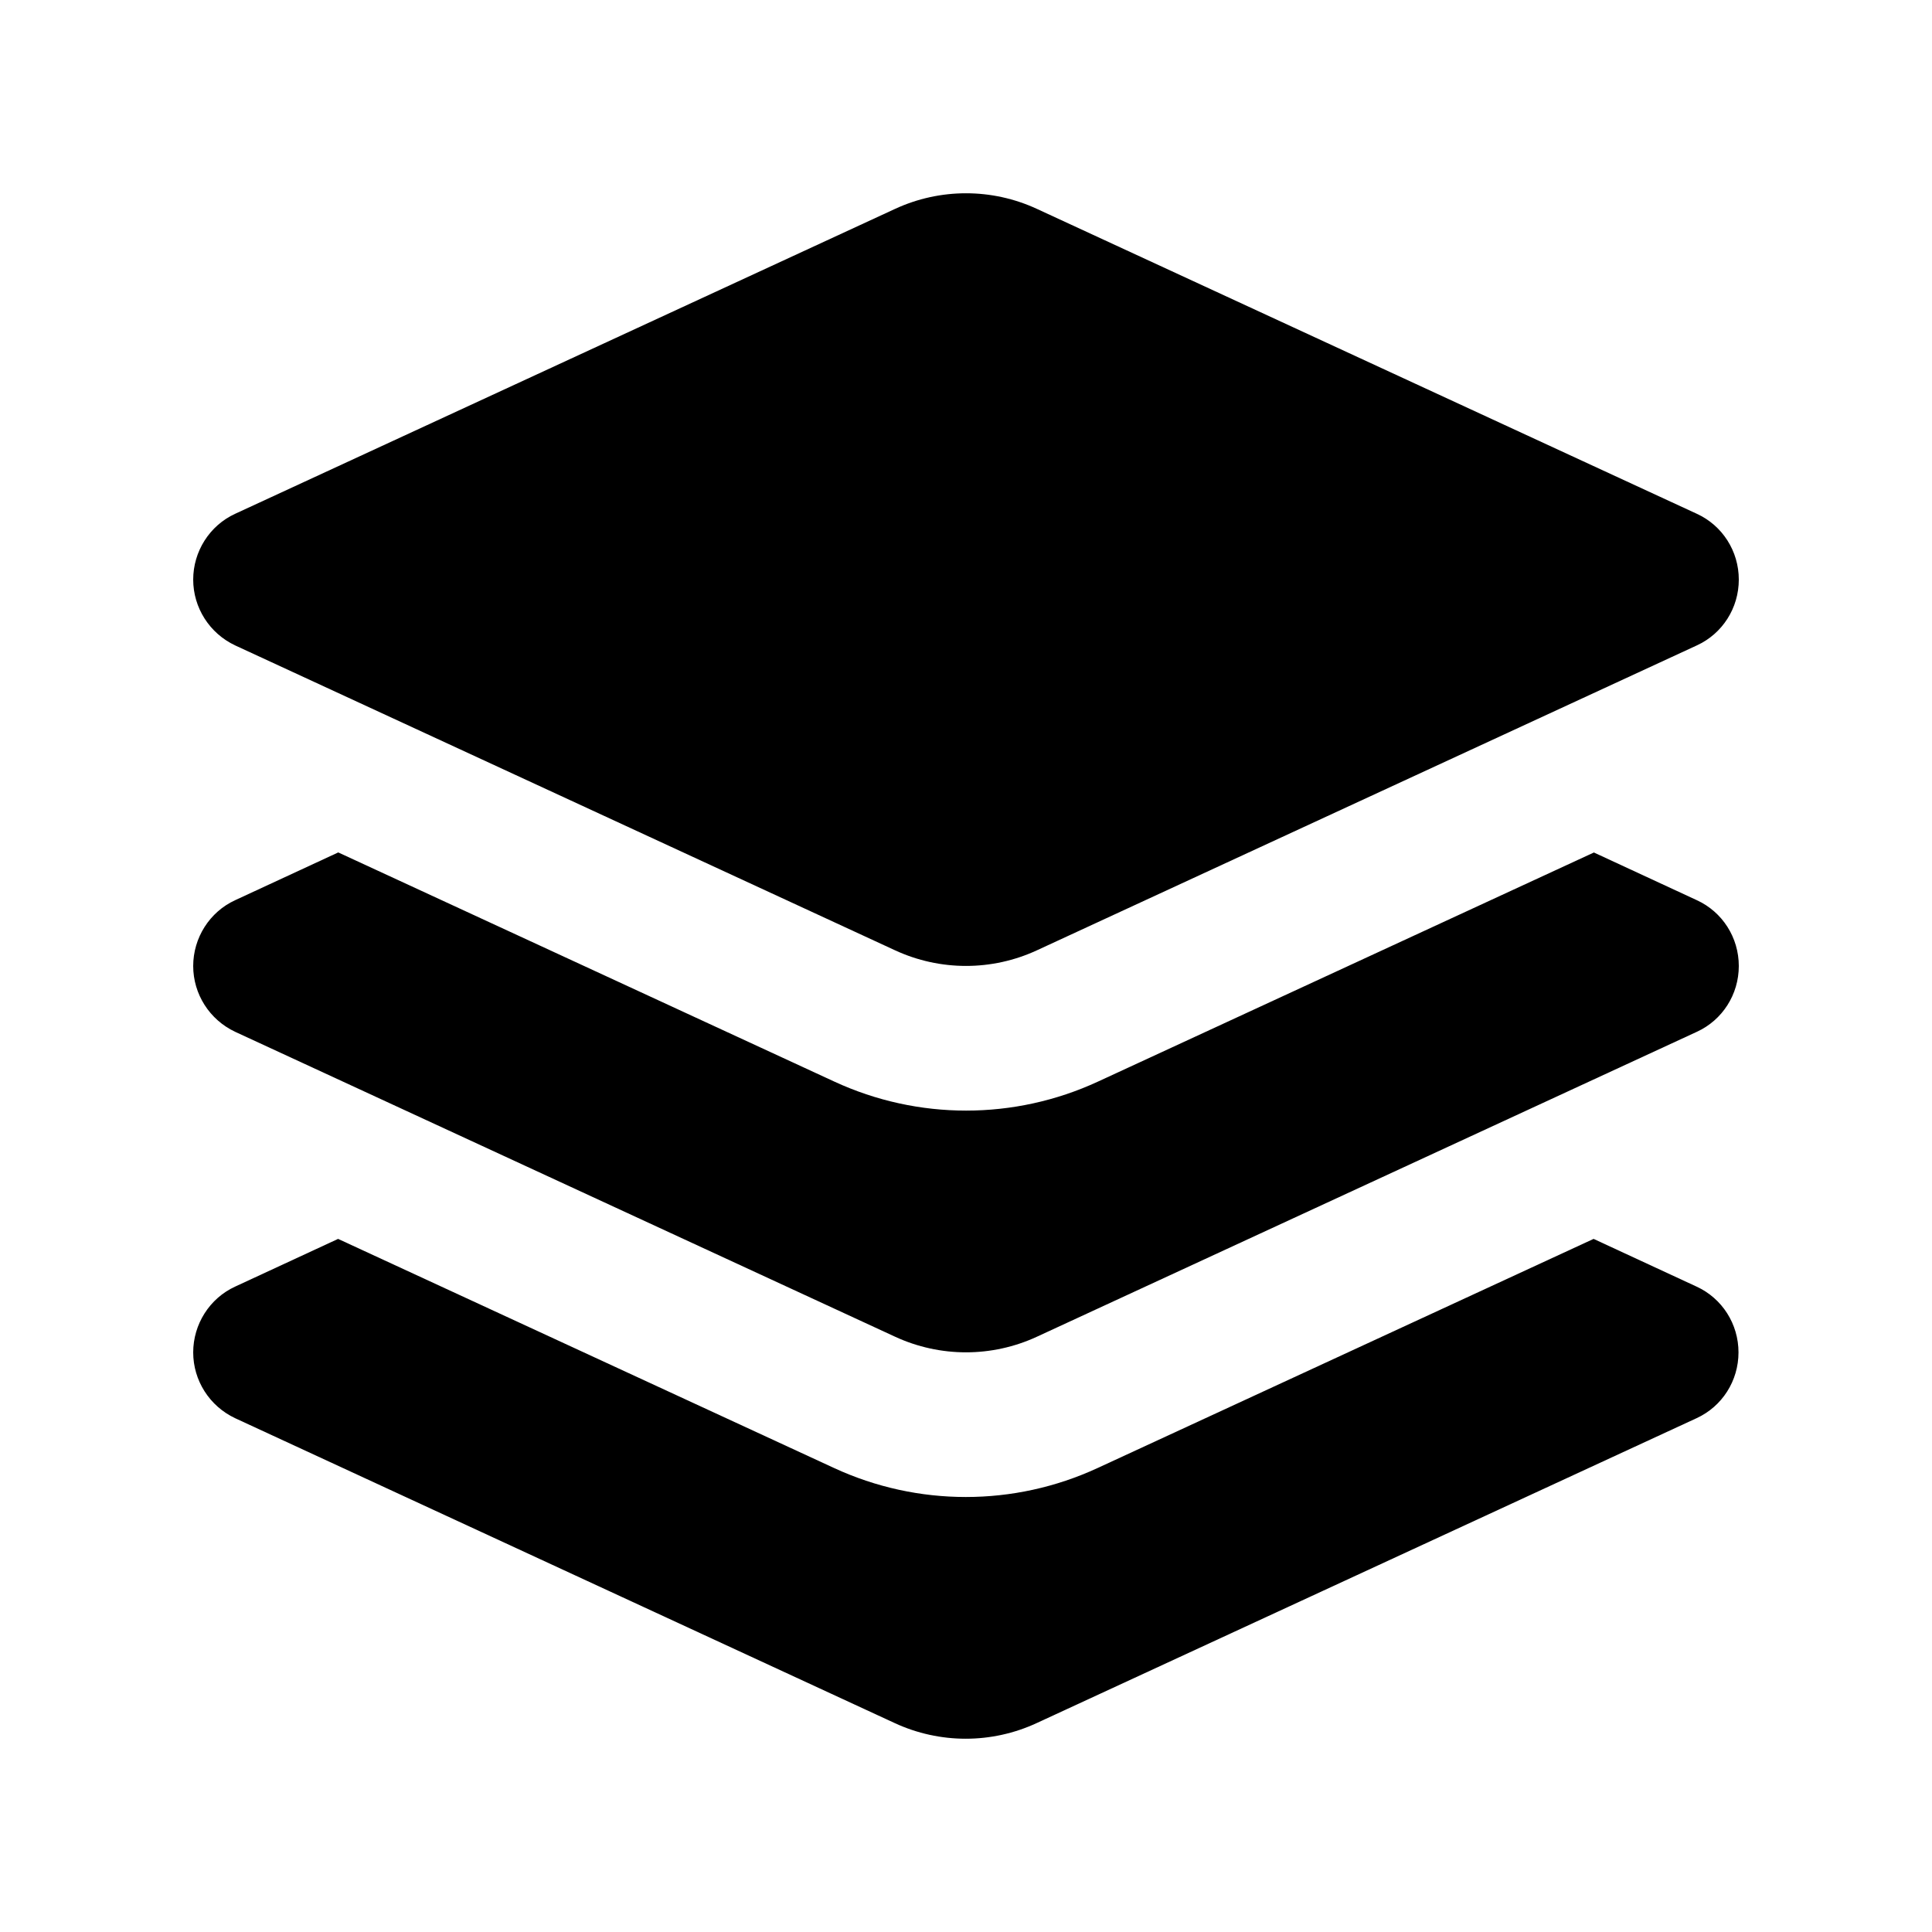
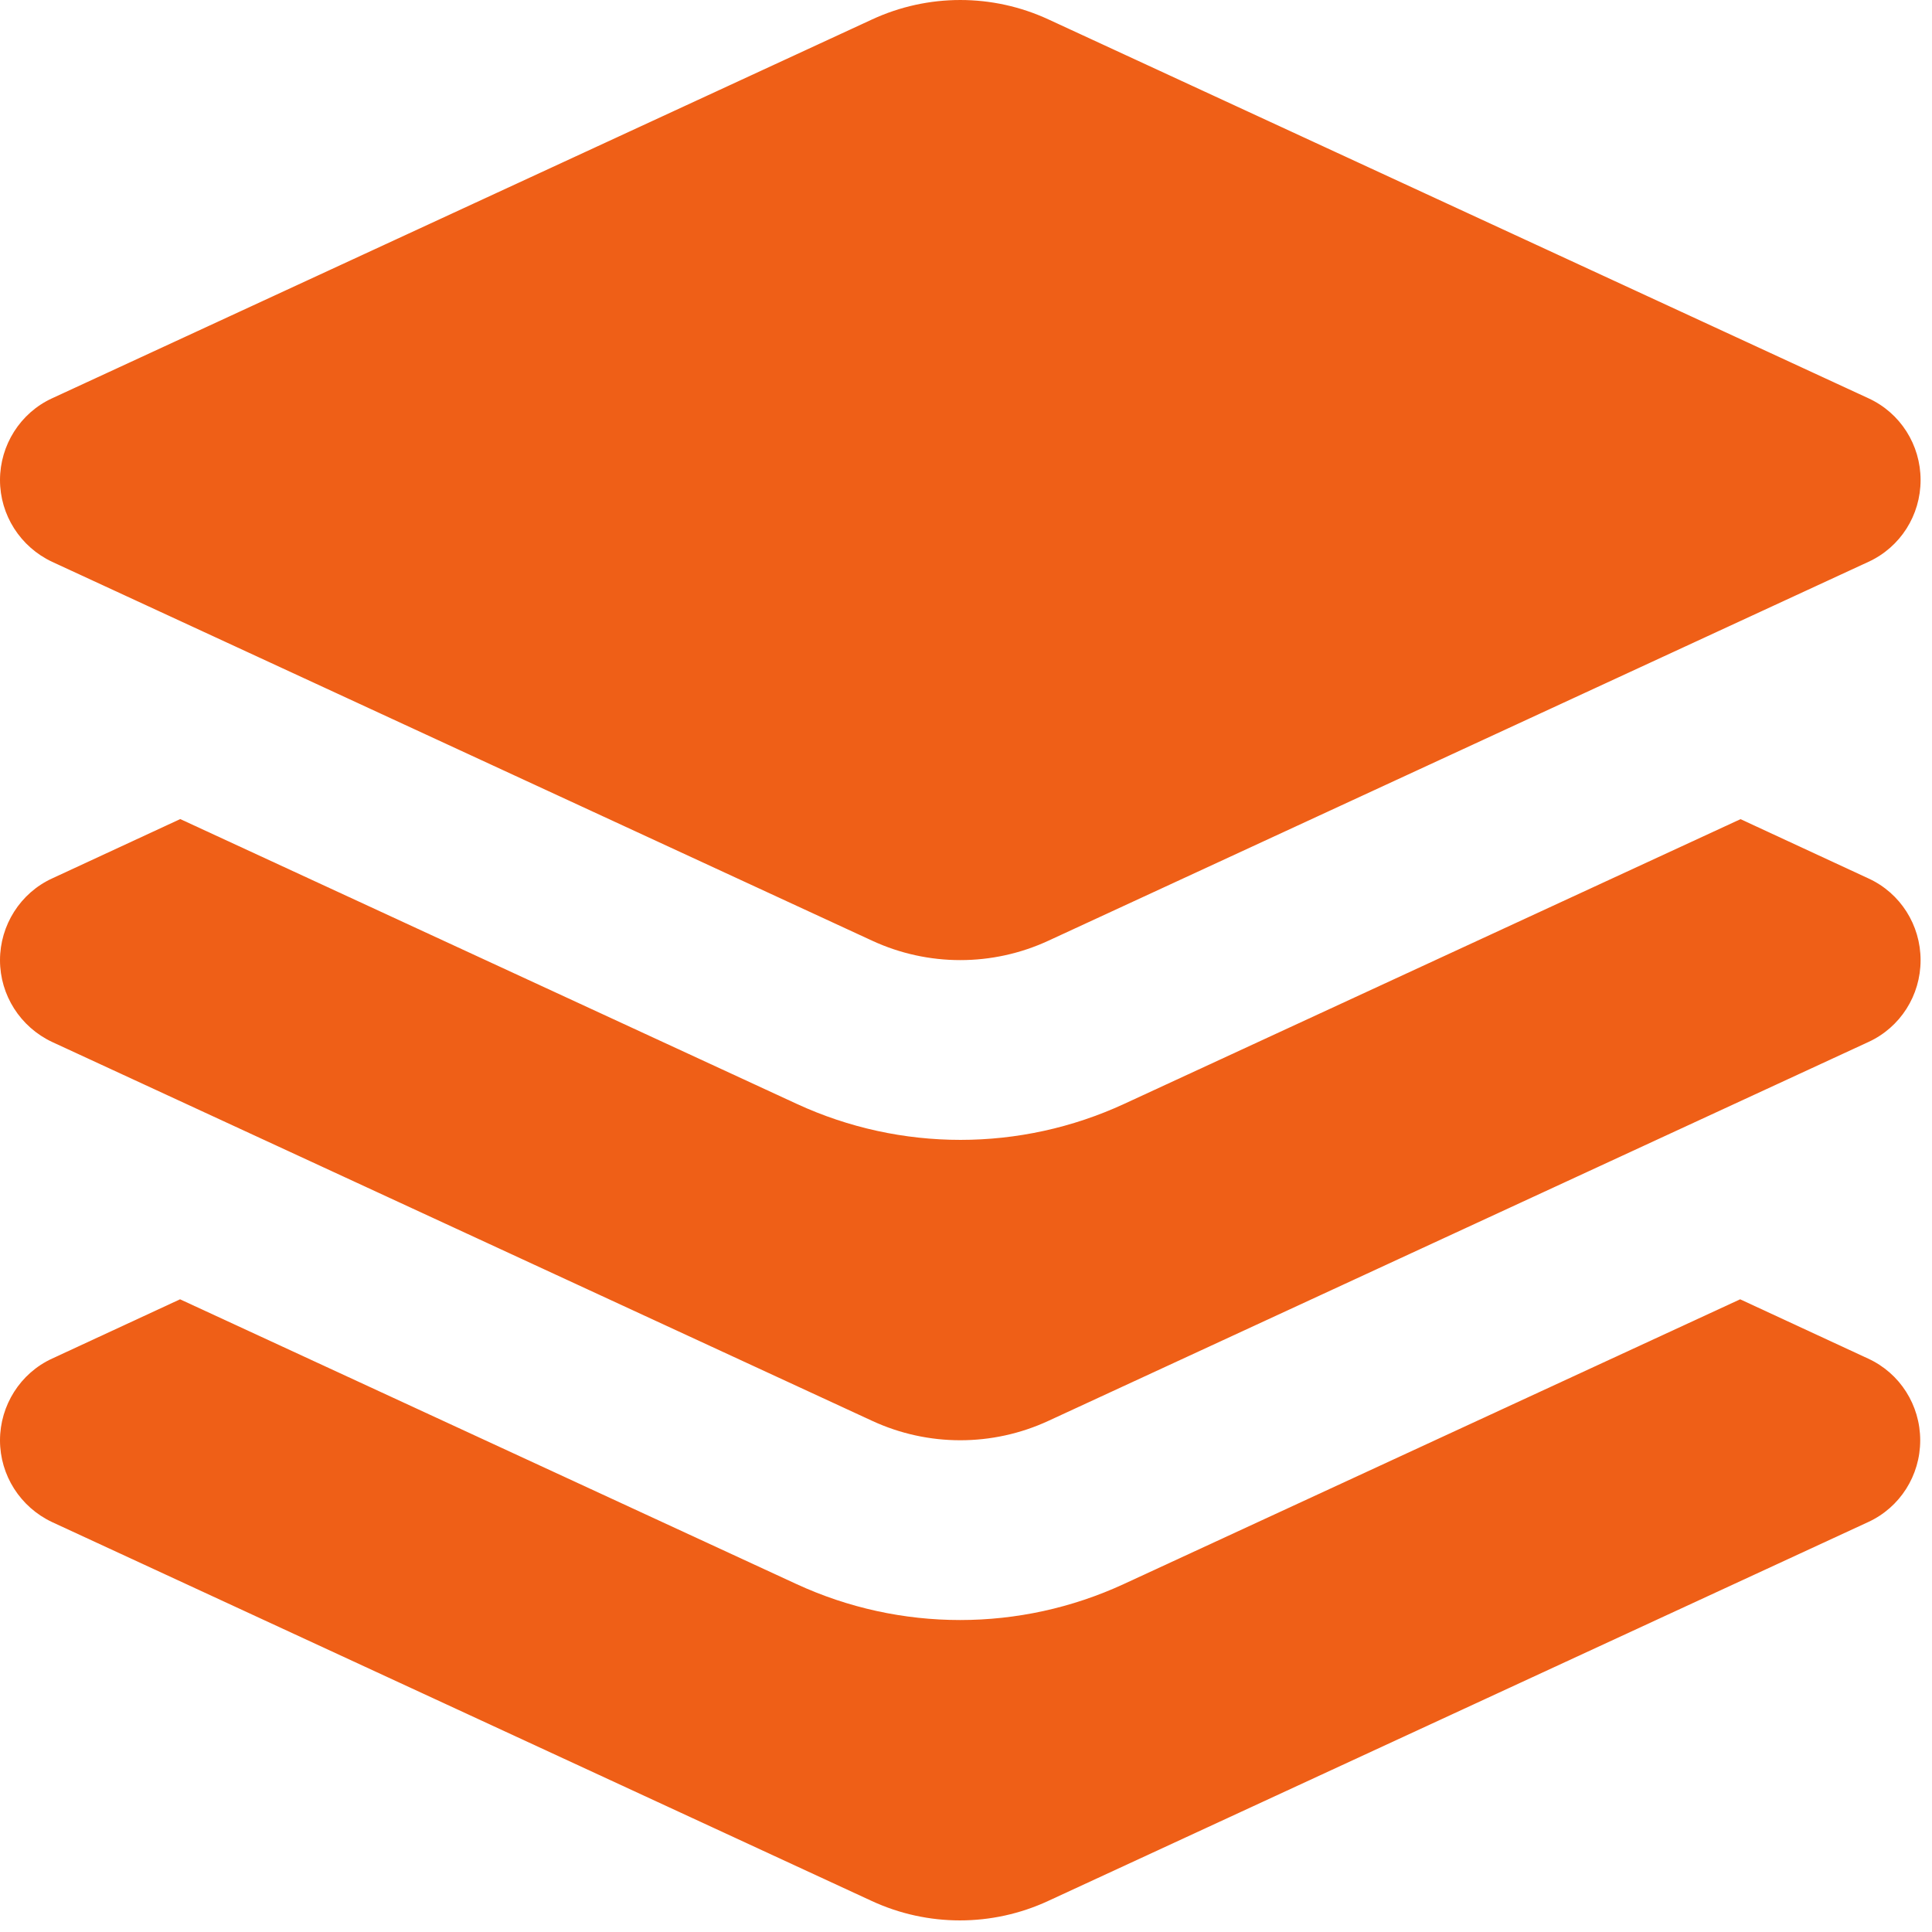
- <svg xmlns="http://www.w3.org/2000/svg" viewBox="0 0 640 640">
-   <path d="M296.5 69.2C311.4 62.3 328.6 62.3 343.5 69.2L562.1 170.2C570.6 174.1 576 182.6 576 192C576 201.4 570.6 209.9 562.1 213.8L343.5 314.8C328.6 321.7 311.4 321.7 296.5 314.8L77.9 213.8C69.4 209.8 64 201.3 64 192C64 182.7 69.4 174.1 77.9 170.2L296.5 69.2zM112.1 282.4L276.4 358.3C304.1 371.1 336 371.1 363.7 358.3L528 282.4L562.1 298.2C570.6 302.1 576 310.6 576 320C576 329.4 570.6 337.9 562.1 341.8L343.5 442.8C328.6 449.7 311.4 449.7 296.5 442.8L77.9 341.8C69.4 337.8 64 329.3 64 320C64 310.7 69.4 302.1 77.9 298.2L112 282.4zM77.9 426.2L112 410.4L276.3 486.3C304 499.1 335.9 499.1 363.6 486.3L527.9 410.4L562 426.2C570.5 430.1 575.9 438.6 575.9 448C575.9 457.4 570.5 465.9 562 469.8L343.4 570.8C328.5 577.7 311.3 577.7 296.4 570.8L77.9 469.8C69.4 465.8 64 457.3 64 448C64 438.7 69.4 430.1 77.9 426.2z" />
+ <svg xmlns="http://www.w3.org/2000/svg" width="141" height="141" viewBox="0 0 141 141" fill="none">
+   <path d="M63.65 1.417C67.729 -0.472 72.438 -0.472 76.517 1.417L136.362 29.067C138.689 30.134 140.167 32.462 140.167 35.035C140.167 37.608 138.689 39.935 136.362 41.003L76.517 68.653C72.438 70.542 67.729 70.542 63.65 68.653L3.805 41.003C1.478 39.908 0 37.581 0 35.035C0 32.489 1.478 30.134 3.805 29.067L63.65 1.417ZM13.168 59.783L58.147 80.562C65.731 84.066 74.464 84.066 82.047 80.562L127.026 59.783L136.362 64.109C138.689 65.176 140.167 67.503 140.167 70.077C140.167 72.65 138.689 74.977 136.362 76.045L76.517 103.695C72.438 105.584 67.729 105.584 63.65 103.695L3.805 76.045C1.478 74.95 0 72.623 0 70.077C0 67.531 1.478 65.176 3.805 64.109L13.141 59.783H13.168ZM3.805 99.15L13.141 94.825L58.12 115.604C65.703 119.108 74.436 119.108 82.02 115.604L126.999 94.825L136.334 99.15C138.661 100.218 140.14 102.545 140.14 105.118C140.14 107.692 138.661 110.019 136.334 111.086L76.49 138.737C72.41 140.626 67.702 140.626 63.623 138.737L3.805 111.086C1.478 109.991 0 107.664 0 105.118C0 102.572 1.478 100.218 3.805 99.15Z" fill="#EF5F17" />
</svg>
